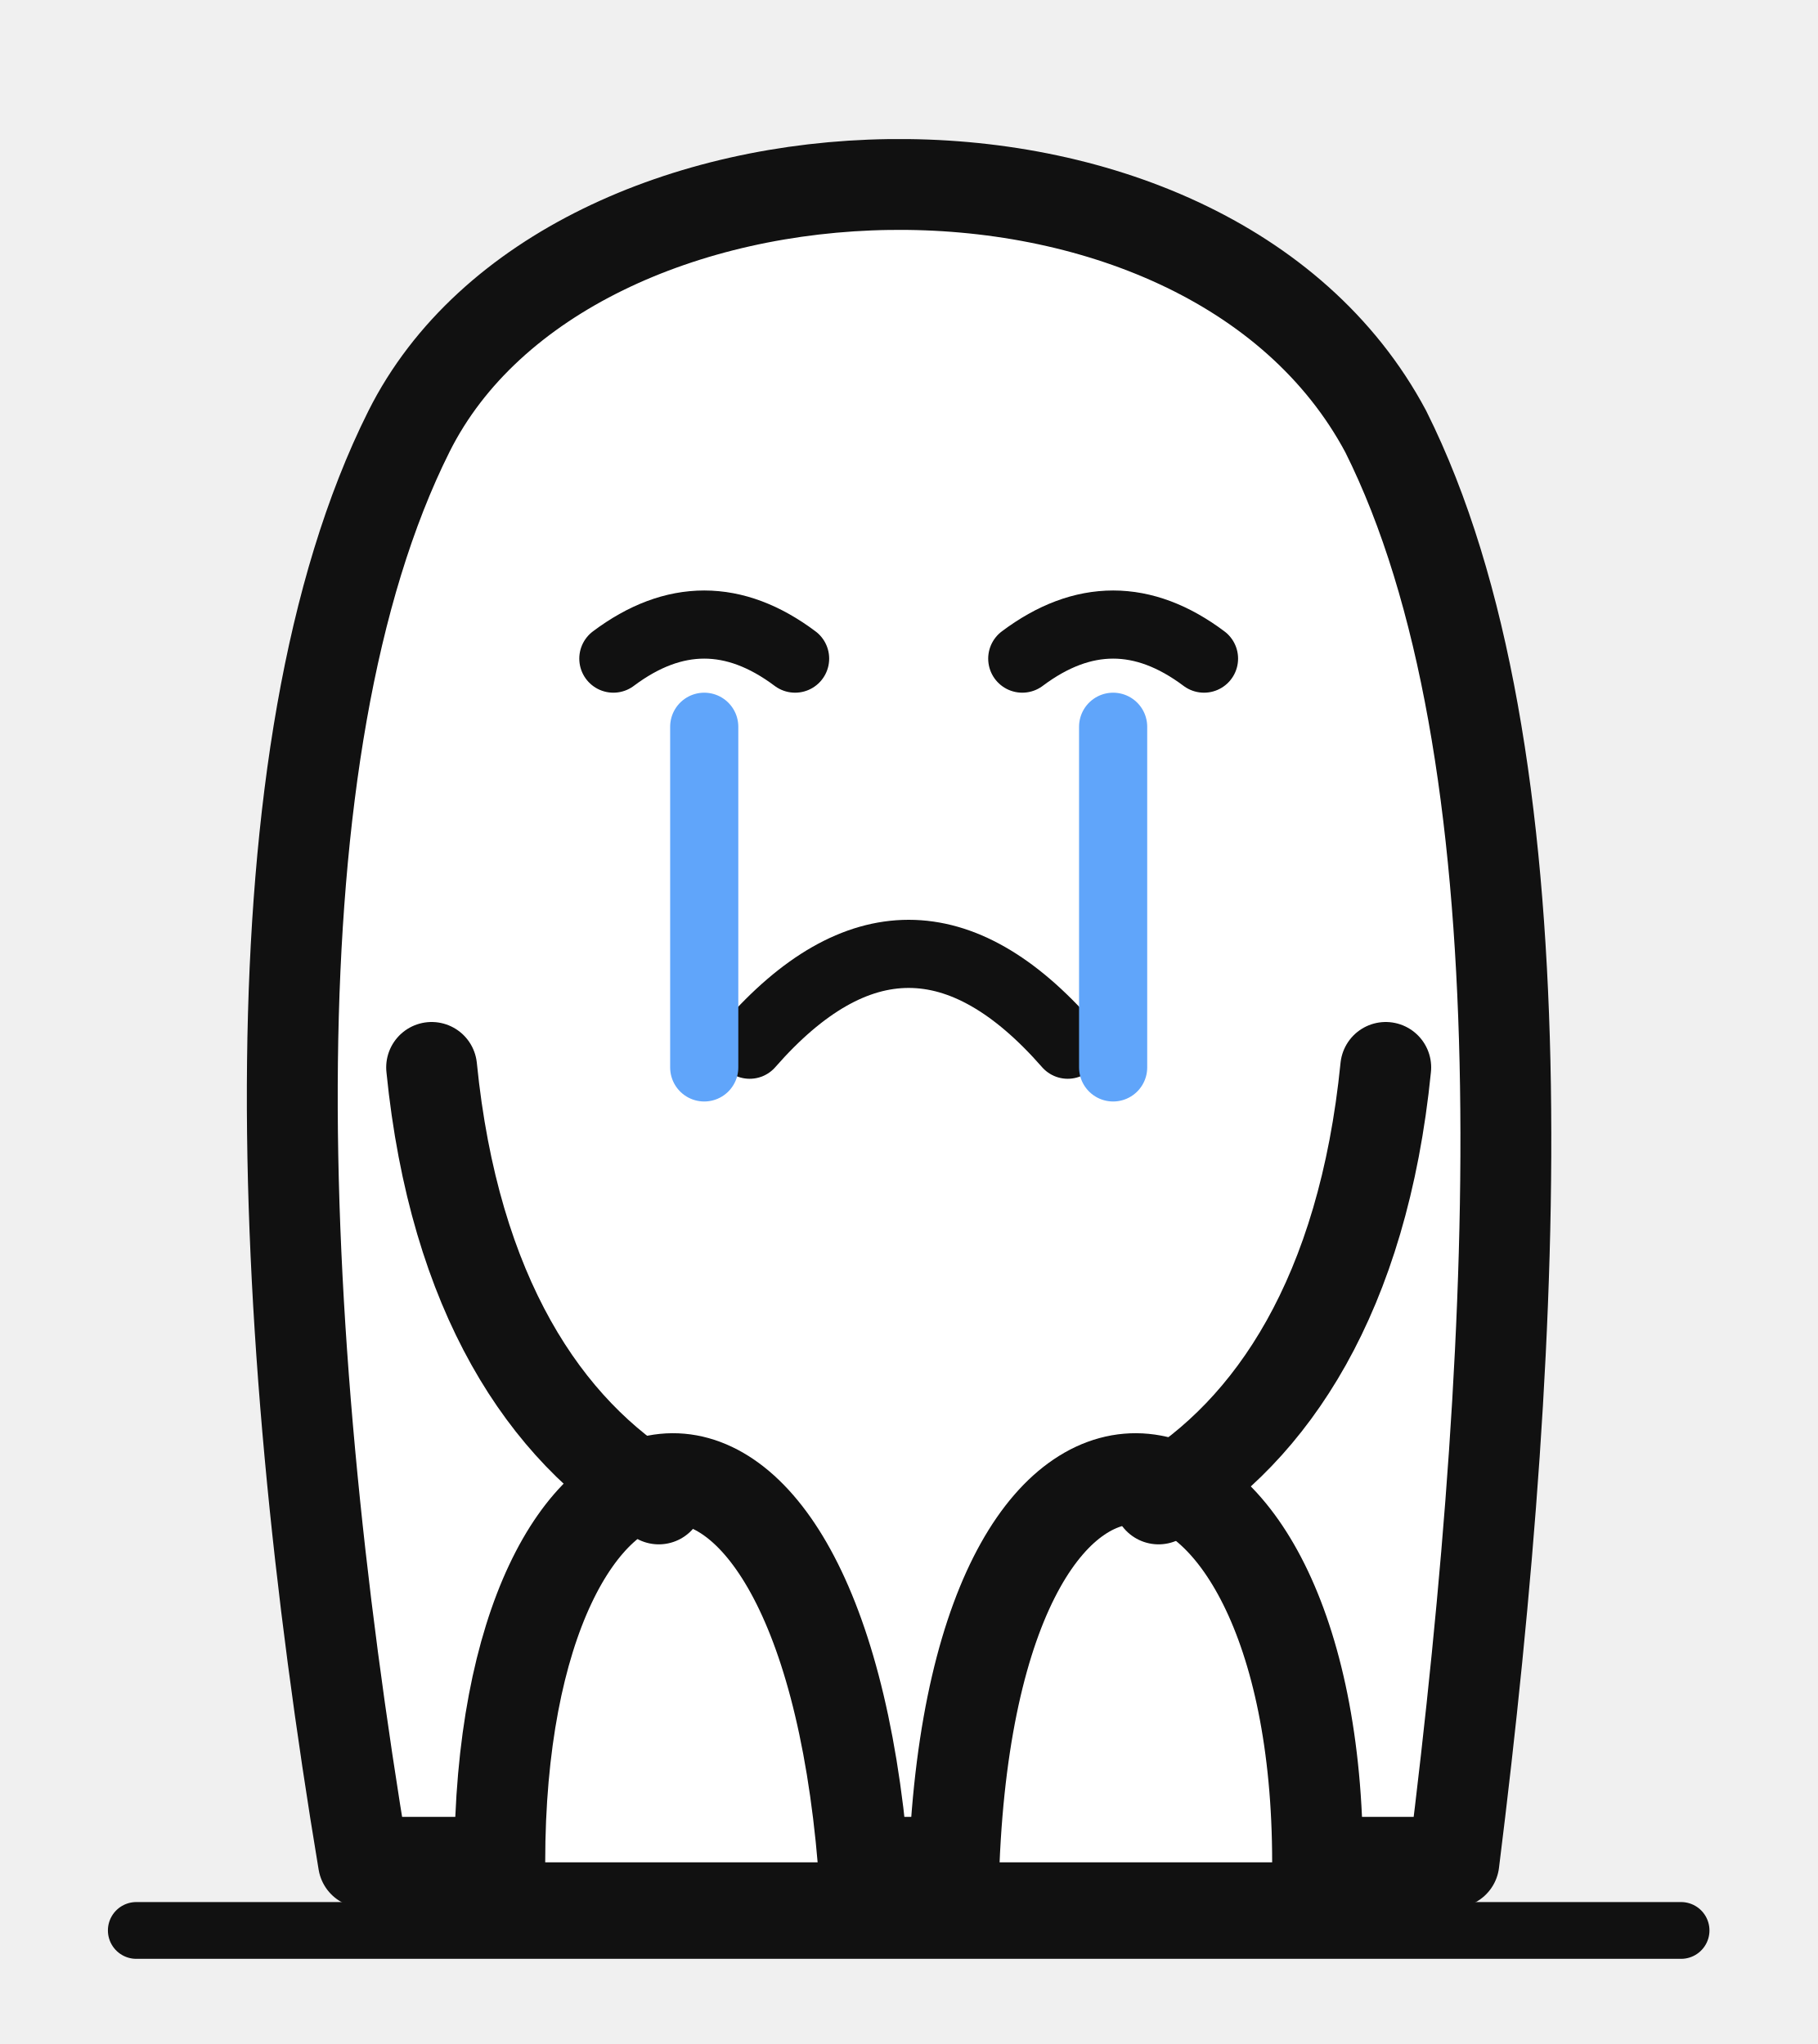
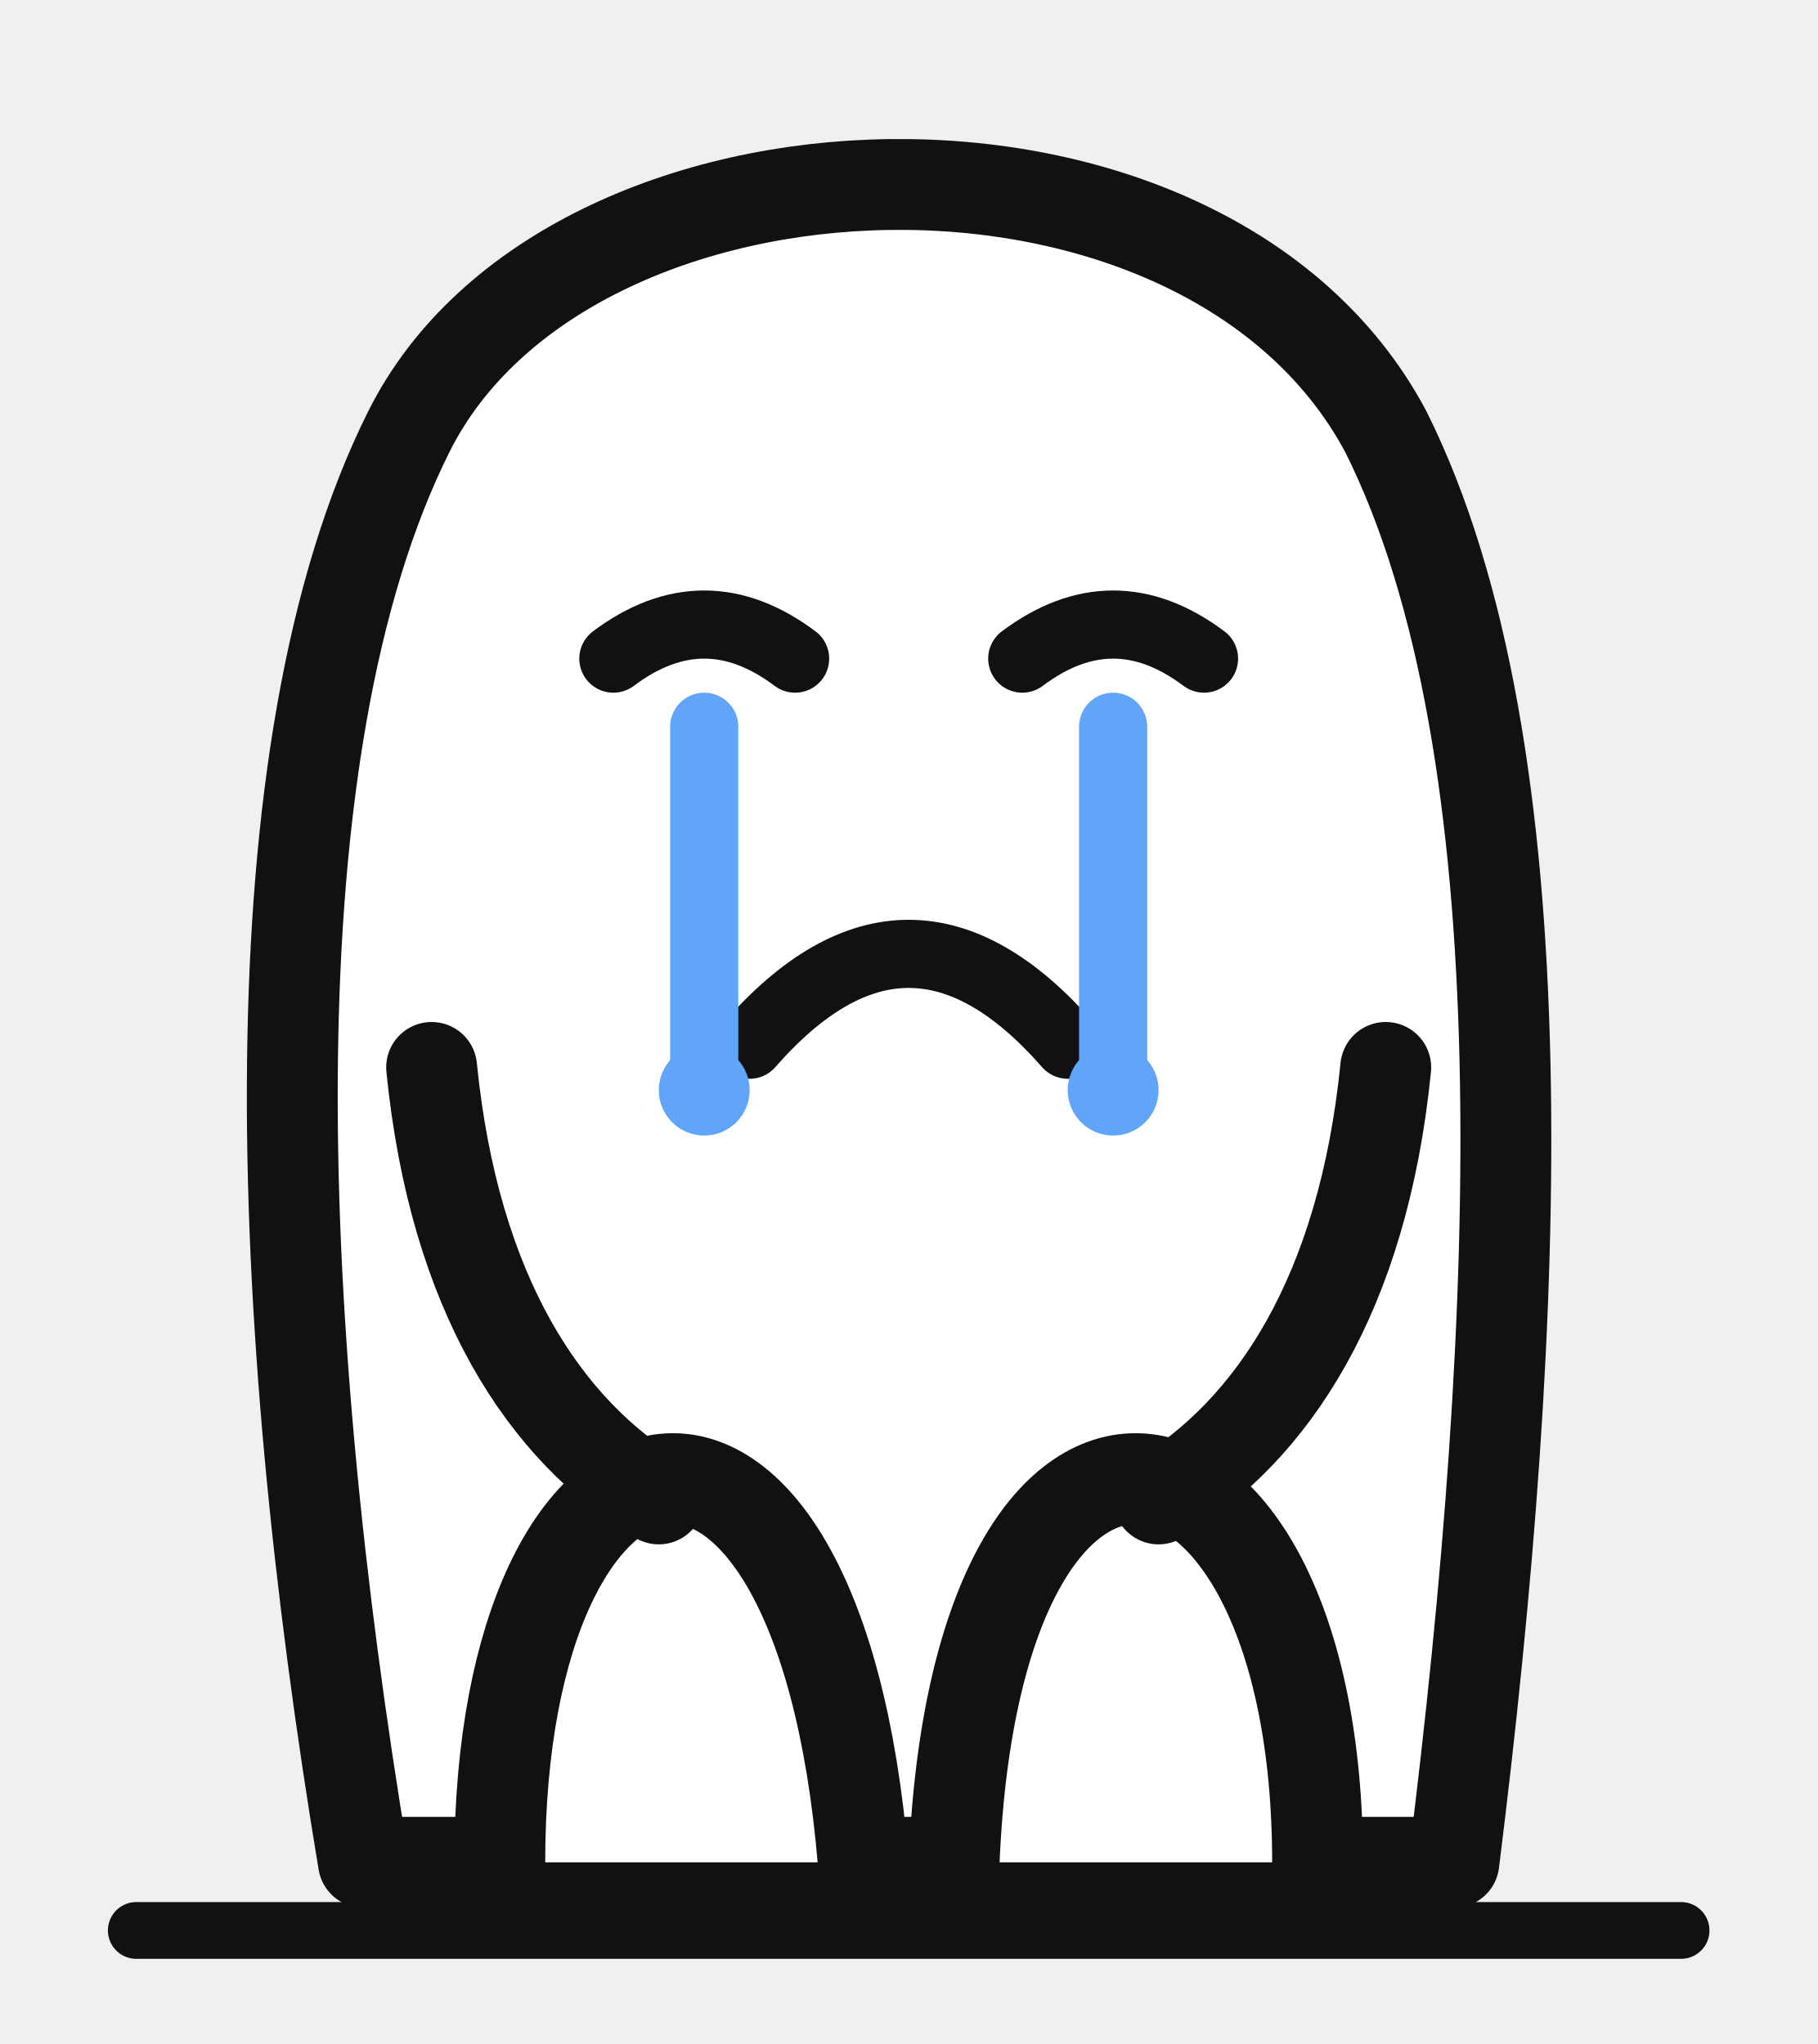
<svg xmlns="http://www.w3.org/2000/svg" viewBox="40 74 160 180" width="160" height="180">
-   <g fill="none" stroke="#111" stroke-width="8" stroke-linecap="round" stroke-linejoin="round">
-     <path d="M72 238 C64 190 62 140 76 112 C90 84 146 82 162 112 C176 140 174 190 168 238 Z" fill="#fff" />
-     <path d="M84 238 C84 196 112 190 116 238" fill="#fff" />
-     <path d="M124 238 C126 190 156 196 156 238" fill="#fff" />
-     <path d="M78 168 C80 188 88 200 98 206" />
-     <path d="M162 168 C160 188 152 200 142 206" />
-     <path d="M52 244 L188 244" stroke-width="5" />
-   </g>
-   <g fill="none" stroke="#111" stroke-width="6" stroke-linecap="round">
-     <path d="M94 132 Q102 126 110 132" />
-     <path d="M130 132 Q138 126 146 132" />
-     <path d="M106 166 Q120 150 134 166" />
-   </g>
-   <g stroke="#60a5fa" stroke-width="6" stroke-linecap="round">
-     <line x1="102" y1="138" x2="102" y2="168" />
-     <line x1="138" y1="138" x2="138" y2="168" />
+   <style>
+     .sob { animation: sob 2.4s ease-in-out infinite; transform-box: view-box; transform-origin: 120px 244px; }
+     @keyframes sob { 0%, 70%, 100% { transform: scale(1, 1); } 78% { transform: scale(1.02, 0.97); } 86% { transform: scale(1, 1); } }
+     .drop { animation: drip 1.8s ease-in infinite; }
+     .drop.d2 { animation-delay: 0.9s; }
+     @keyframes drip {
+       0% { transform: translateY(0); opacity: 0; }
+       15% { opacity: 1; }
+       100% { transform: translateY(26px); opacity: 0; }
+     }
+     @media (prefers-reduced-motion: reduce) { .sob, .drop { animation: none; opacity: 0; } }
+   </style>
+   <g class="sob">
+     <g fill="none" stroke="#111" stroke-width="8" stroke-linecap="round" stroke-linejoin="round">
+       <path d="M72 238 C64 190 62 140 76 112 C90 84 146 82 162 112 C176 140 174 190 168 238 Z" fill="#fff" />
+       <path d="M84 238 C84 196 112 190 116 238" fill="#fff" />
+       <path d="M124 238 C126 190 156 196 156 238" fill="#fff" />
+       <path d="M78 168 C80 188 88 200 98 206" />
+       <path d="M162 168 C160 188 152 200 142 206" />
+       <path d="M52 244 L188 244" stroke-width="5" />
+     </g>
+     <g fill="none" stroke="#111" stroke-width="6" stroke-linecap="round">
+       <path d="M94 132 Q102 126 110 132" />
+       <path d="M130 132 Q138 126 146 132" />
+       <path d="M106 166 Q120 150 134 166" />
+     </g>
+     <g stroke="#60a5fa" stroke-width="6" stroke-linecap="round">
+       <line x1="102" y1="138" x2="102" y2="168" />
+       <line x1="138" y1="138" x2="138" y2="168" />
+     </g>
+     <circle class="drop" cx="102" cy="170" r="4" fill="#60a5fa" />
+     <circle class="drop d2" cx="138" cy="170" r="4" fill="#60a5fa" />
  </g>
</svg>
